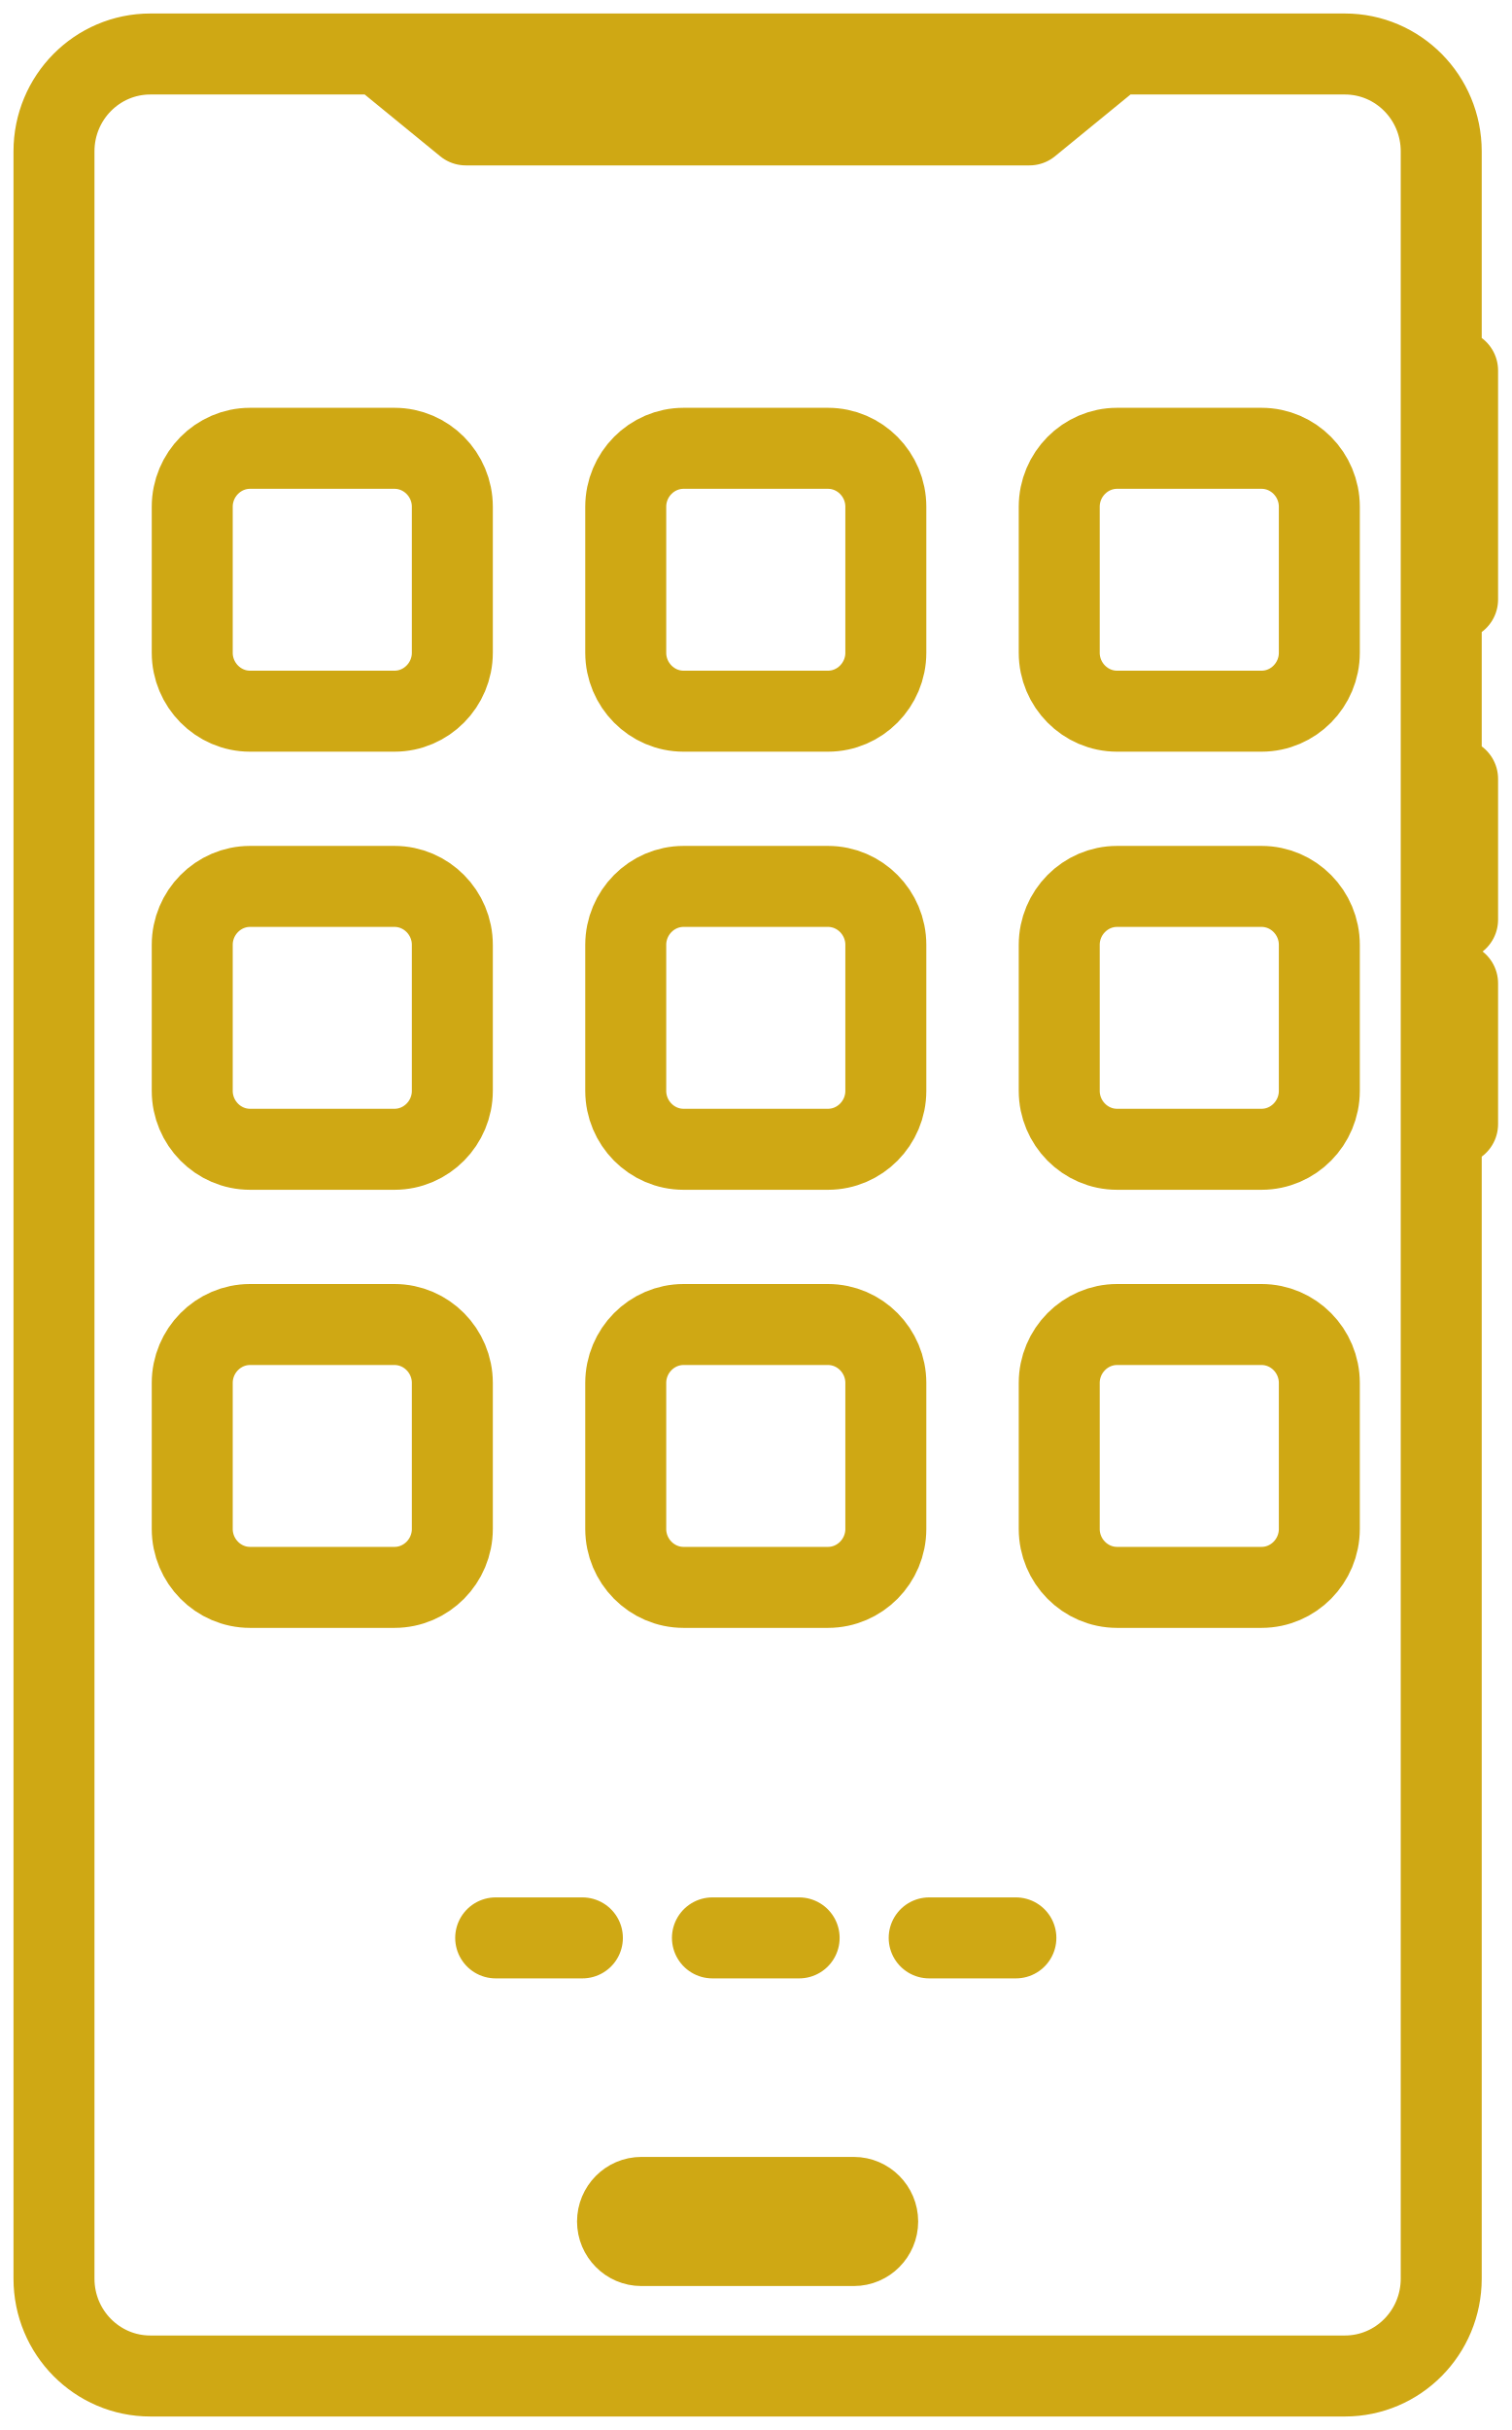
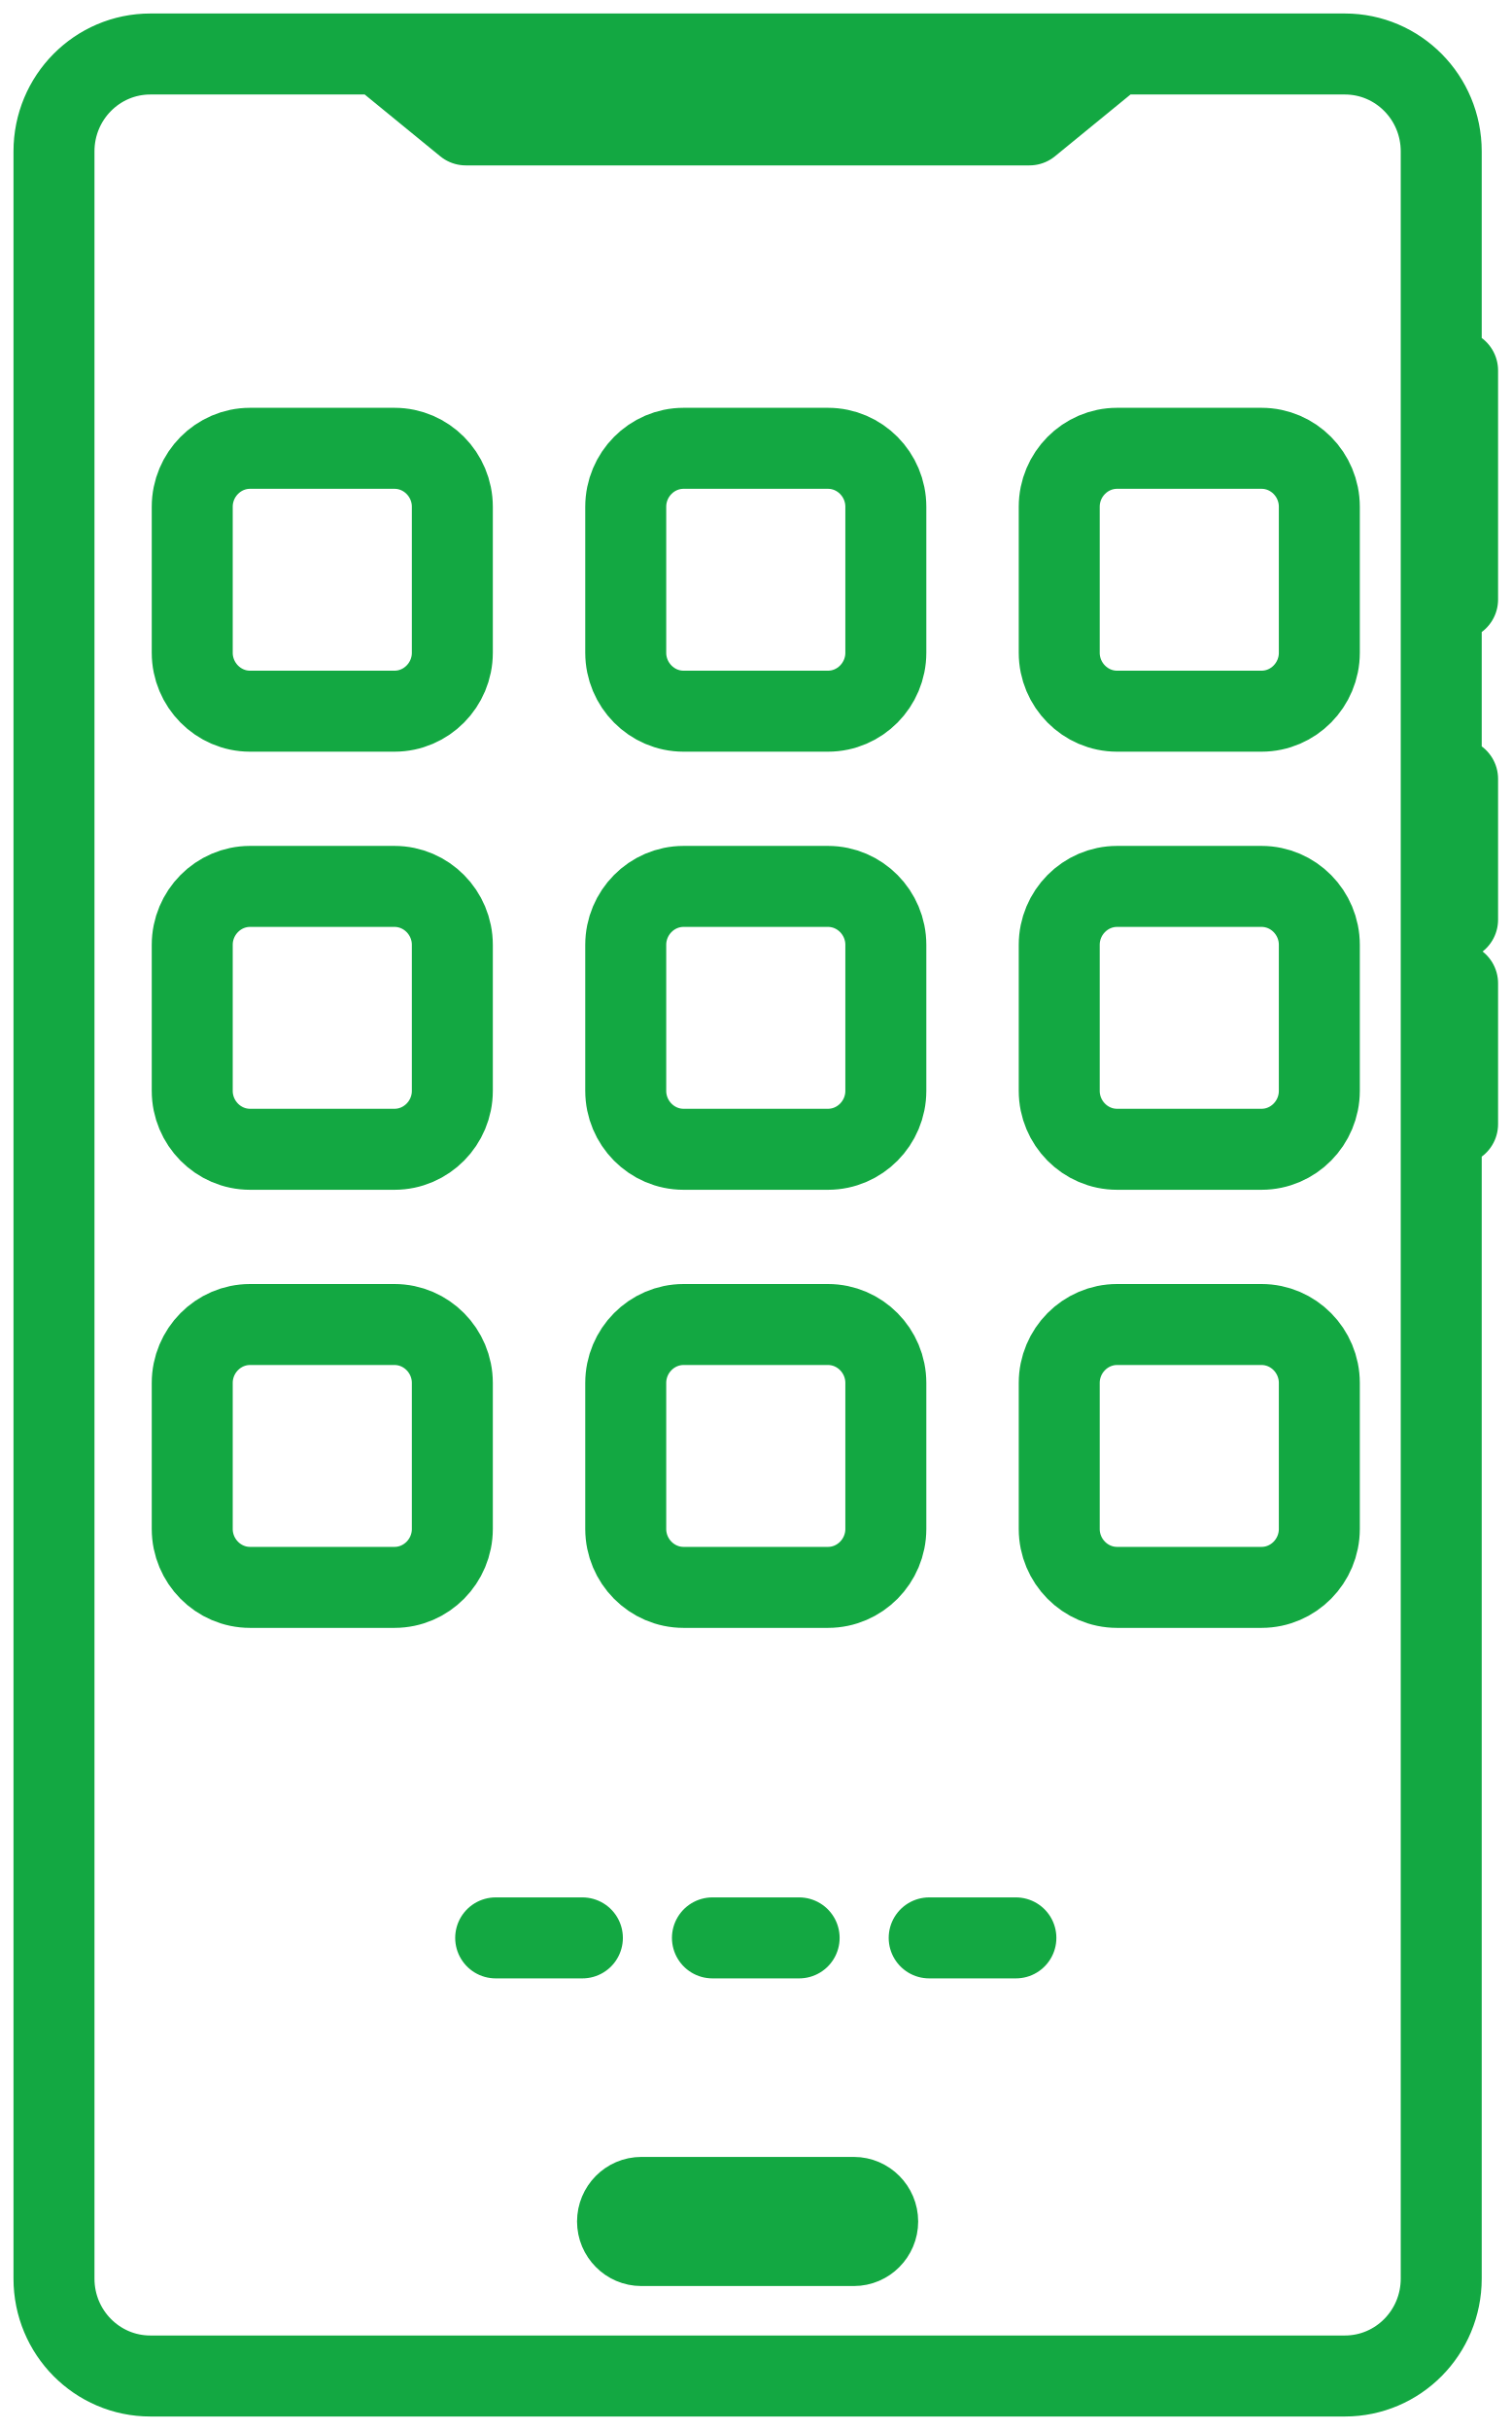
<svg xmlns="http://www.w3.org/2000/svg" width="28" height="45" viewBox="0 0 28 45" fill="none">
-   <path d="M20.674 1H24.912C25.898 1 26.697 1.807 26.697 2.803V42.197C26.697 43.193 25.898 44 24.912 44H2.785C1.799 44 1 43.193 1 42.197V2.803C1 1.807 1.799 1 2.785 1H7.023M20.674 1L19.068 2.313H8.629L7.023 1M20.674 1H7.023M27 6.861V11.102M27 14.424V17.031M27 18.21V20.817M13.197 35.887H14.803M17.212 35.887H18.818M10.788 35.887H9.182M15.817 41.584H11.88C11.759 41.584 11.648 41.534 11.569 41.453C11.489 41.373 11.439 41.261 11.439 41.139C11.439 40.894 11.637 40.693 11.88 40.693H15.817C15.938 40.693 16.049 40.744 16.128 40.824C16.208 40.904 16.258 41.016 16.258 41.139C16.258 41.384 16.059 41.584 15.817 41.584ZM20.692 13.17H23.369C23.958 13.17 24.439 12.683 24.439 12.088V9.384C24.439 8.789 23.958 8.302 23.369 8.302H20.692C20.103 8.302 19.621 8.789 19.621 9.384V12.088C19.621 12.683 20.103 13.17 20.692 13.17ZM12.662 13.17H15.338C15.927 13.17 16.409 12.683 16.409 12.088V9.384C16.409 8.789 15.927 8.302 15.338 8.302H12.662C12.073 8.302 11.591 8.789 11.591 9.384V12.088C11.591 12.683 12.073 13.17 12.662 13.17ZM4.631 13.17H7.308C7.897 13.17 8.379 12.683 8.379 12.088V9.384C8.379 8.789 7.897 8.302 7.308 8.302H4.631C4.043 8.302 3.561 8.789 3.561 9.384V12.088C3.561 12.683 4.043 13.17 4.631 13.17ZM20.692 21.283H23.369C23.958 21.283 24.439 20.796 24.439 20.201V17.497C24.439 16.902 23.958 16.415 23.369 16.415H20.692C20.103 16.415 19.621 16.902 19.621 17.497V20.201C19.621 20.796 20.103 21.283 20.692 21.283ZM12.662 21.283H15.338C15.927 21.283 16.409 20.796 16.409 20.201V17.497C16.409 16.902 15.927 16.415 15.338 16.415H12.662C12.073 16.415 11.591 16.902 11.591 17.497V20.201C11.591 20.796 12.073 21.283 12.662 21.283ZM4.631 21.283H7.308C7.897 21.283 8.379 20.796 8.379 20.201V17.497C8.379 16.902 7.897 16.415 7.308 16.415H4.631C4.043 16.415 3.561 16.902 3.561 17.497V20.201C3.561 20.796 4.043 21.283 4.631 21.283ZM20.692 29.396H23.369C23.958 29.396 24.439 28.909 24.439 28.314V25.61C24.439 25.015 23.958 24.528 23.369 24.528H20.692C20.103 24.528 19.621 25.015 19.621 25.61V28.314C19.621 28.909 20.103 29.396 20.692 29.396ZM12.662 29.396H15.338C15.927 29.396 16.409 28.909 16.409 28.314V25.61C16.409 25.015 15.927 24.528 15.338 24.528H12.662C12.073 24.528 11.591 25.015 11.591 25.61V28.314C11.591 28.909 12.073 29.396 12.662 29.396ZM4.631 29.396H7.308C7.897 29.396 8.379 28.909 8.379 28.314V25.61C8.379 25.015 7.897 24.528 7.308 24.528H4.631C4.043 24.528 3.561 25.015 3.561 25.61V28.314C3.561 28.909 4.043 29.396 4.631 29.396Z" stroke="#CFA814" stroke-width="1.5" stroke-miterlimit="10" stroke-linecap="round" stroke-linejoin="round" />
+   <path d="M20.674 1H24.912C25.898 1 26.697 1.807 26.697 2.803V42.197C26.697 43.193 25.898 44 24.912 44H2.785C1.799 44 1 43.193 1 42.197V2.803C1 1.807 1.799 1 2.785 1H7.023M20.674 1L19.068 2.313H8.629L7.023 1M20.674 1H7.023M27 6.861V11.102M27 14.424V17.031M27 18.21V20.817M13.197 35.887H14.803M17.212 35.887H18.818M10.788 35.887H9.182M15.817 41.584H11.88C11.759 41.584 11.648 41.534 11.569 41.453C11.489 41.373 11.439 41.261 11.439 41.139C11.439 40.894 11.637 40.693 11.88 40.693H15.817C15.938 40.693 16.049 40.744 16.128 40.824C16.208 40.904 16.258 41.016 16.258 41.139C16.258 41.384 16.059 41.584 15.817 41.584ZM20.692 13.17H23.369C23.958 13.17 24.439 12.683 24.439 12.088V9.384C24.439 8.789 23.958 8.302 23.369 8.302H20.692C20.103 8.302 19.621 8.789 19.621 9.384V12.088C19.621 12.683 20.103 13.17 20.692 13.17ZM12.662 13.17H15.338C15.927 13.17 16.409 12.683 16.409 12.088V9.384C16.409 8.789 15.927 8.302 15.338 8.302H12.662C12.073 8.302 11.591 8.789 11.591 9.384V12.088C11.591 12.683 12.073 13.17 12.662 13.17ZM4.631 13.17H7.308C7.897 13.17 8.379 12.683 8.379 12.088V9.384C8.379 8.789 7.897 8.302 7.308 8.302H4.631C4.043 8.302 3.561 8.789 3.561 9.384V12.088C3.561 12.683 4.043 13.17 4.631 13.17ZM20.692 21.283H23.369C23.958 21.283 24.439 20.796 24.439 20.201V17.497C24.439 16.902 23.958 16.415 23.369 16.415H20.692C20.103 16.415 19.621 16.902 19.621 17.497V20.201C19.621 20.796 20.103 21.283 20.692 21.283ZM12.662 21.283H15.338C15.927 21.283 16.409 20.796 16.409 20.201V17.497C16.409 16.902 15.927 16.415 15.338 16.415H12.662C12.073 16.415 11.591 16.902 11.591 17.497V20.201C11.591 20.796 12.073 21.283 12.662 21.283ZM4.631 21.283H7.308C7.897 21.283 8.379 20.796 8.379 20.201V17.497C8.379 16.902 7.897 16.415 7.308 16.415H4.631C4.043 16.415 3.561 16.902 3.561 17.497V20.201C3.561 20.796 4.043 21.283 4.631 21.283ZM20.692 29.396H23.369C23.958 29.396 24.439 28.909 24.439 28.314V25.61C24.439 25.015 23.958 24.528 23.369 24.528H20.692C20.103 24.528 19.621 25.015 19.621 25.61V28.314C19.621 28.909 20.103 29.396 20.692 29.396ZM12.662 29.396H15.338C15.927 29.396 16.409 28.909 16.409 28.314V25.61C16.409 25.015 15.927 24.528 15.338 24.528H12.662C12.073 24.528 11.591 25.015 11.591 25.61V28.314C11.591 28.909 12.073 29.396 12.662 29.396ZM4.631 29.396H7.308C7.897 29.396 8.379 28.909 8.379 28.314V25.61C8.379 25.015 7.897 24.528 7.308 24.528H4.631C4.043 24.528 3.561 25.015 3.561 25.61V28.314C3.561 28.909 4.043 29.396 4.631 29.396Z" stroke="#13A842" stroke-width="1.5" stroke-miterlimit="10" stroke-linecap="round" stroke-linejoin="round" />
</svg>
